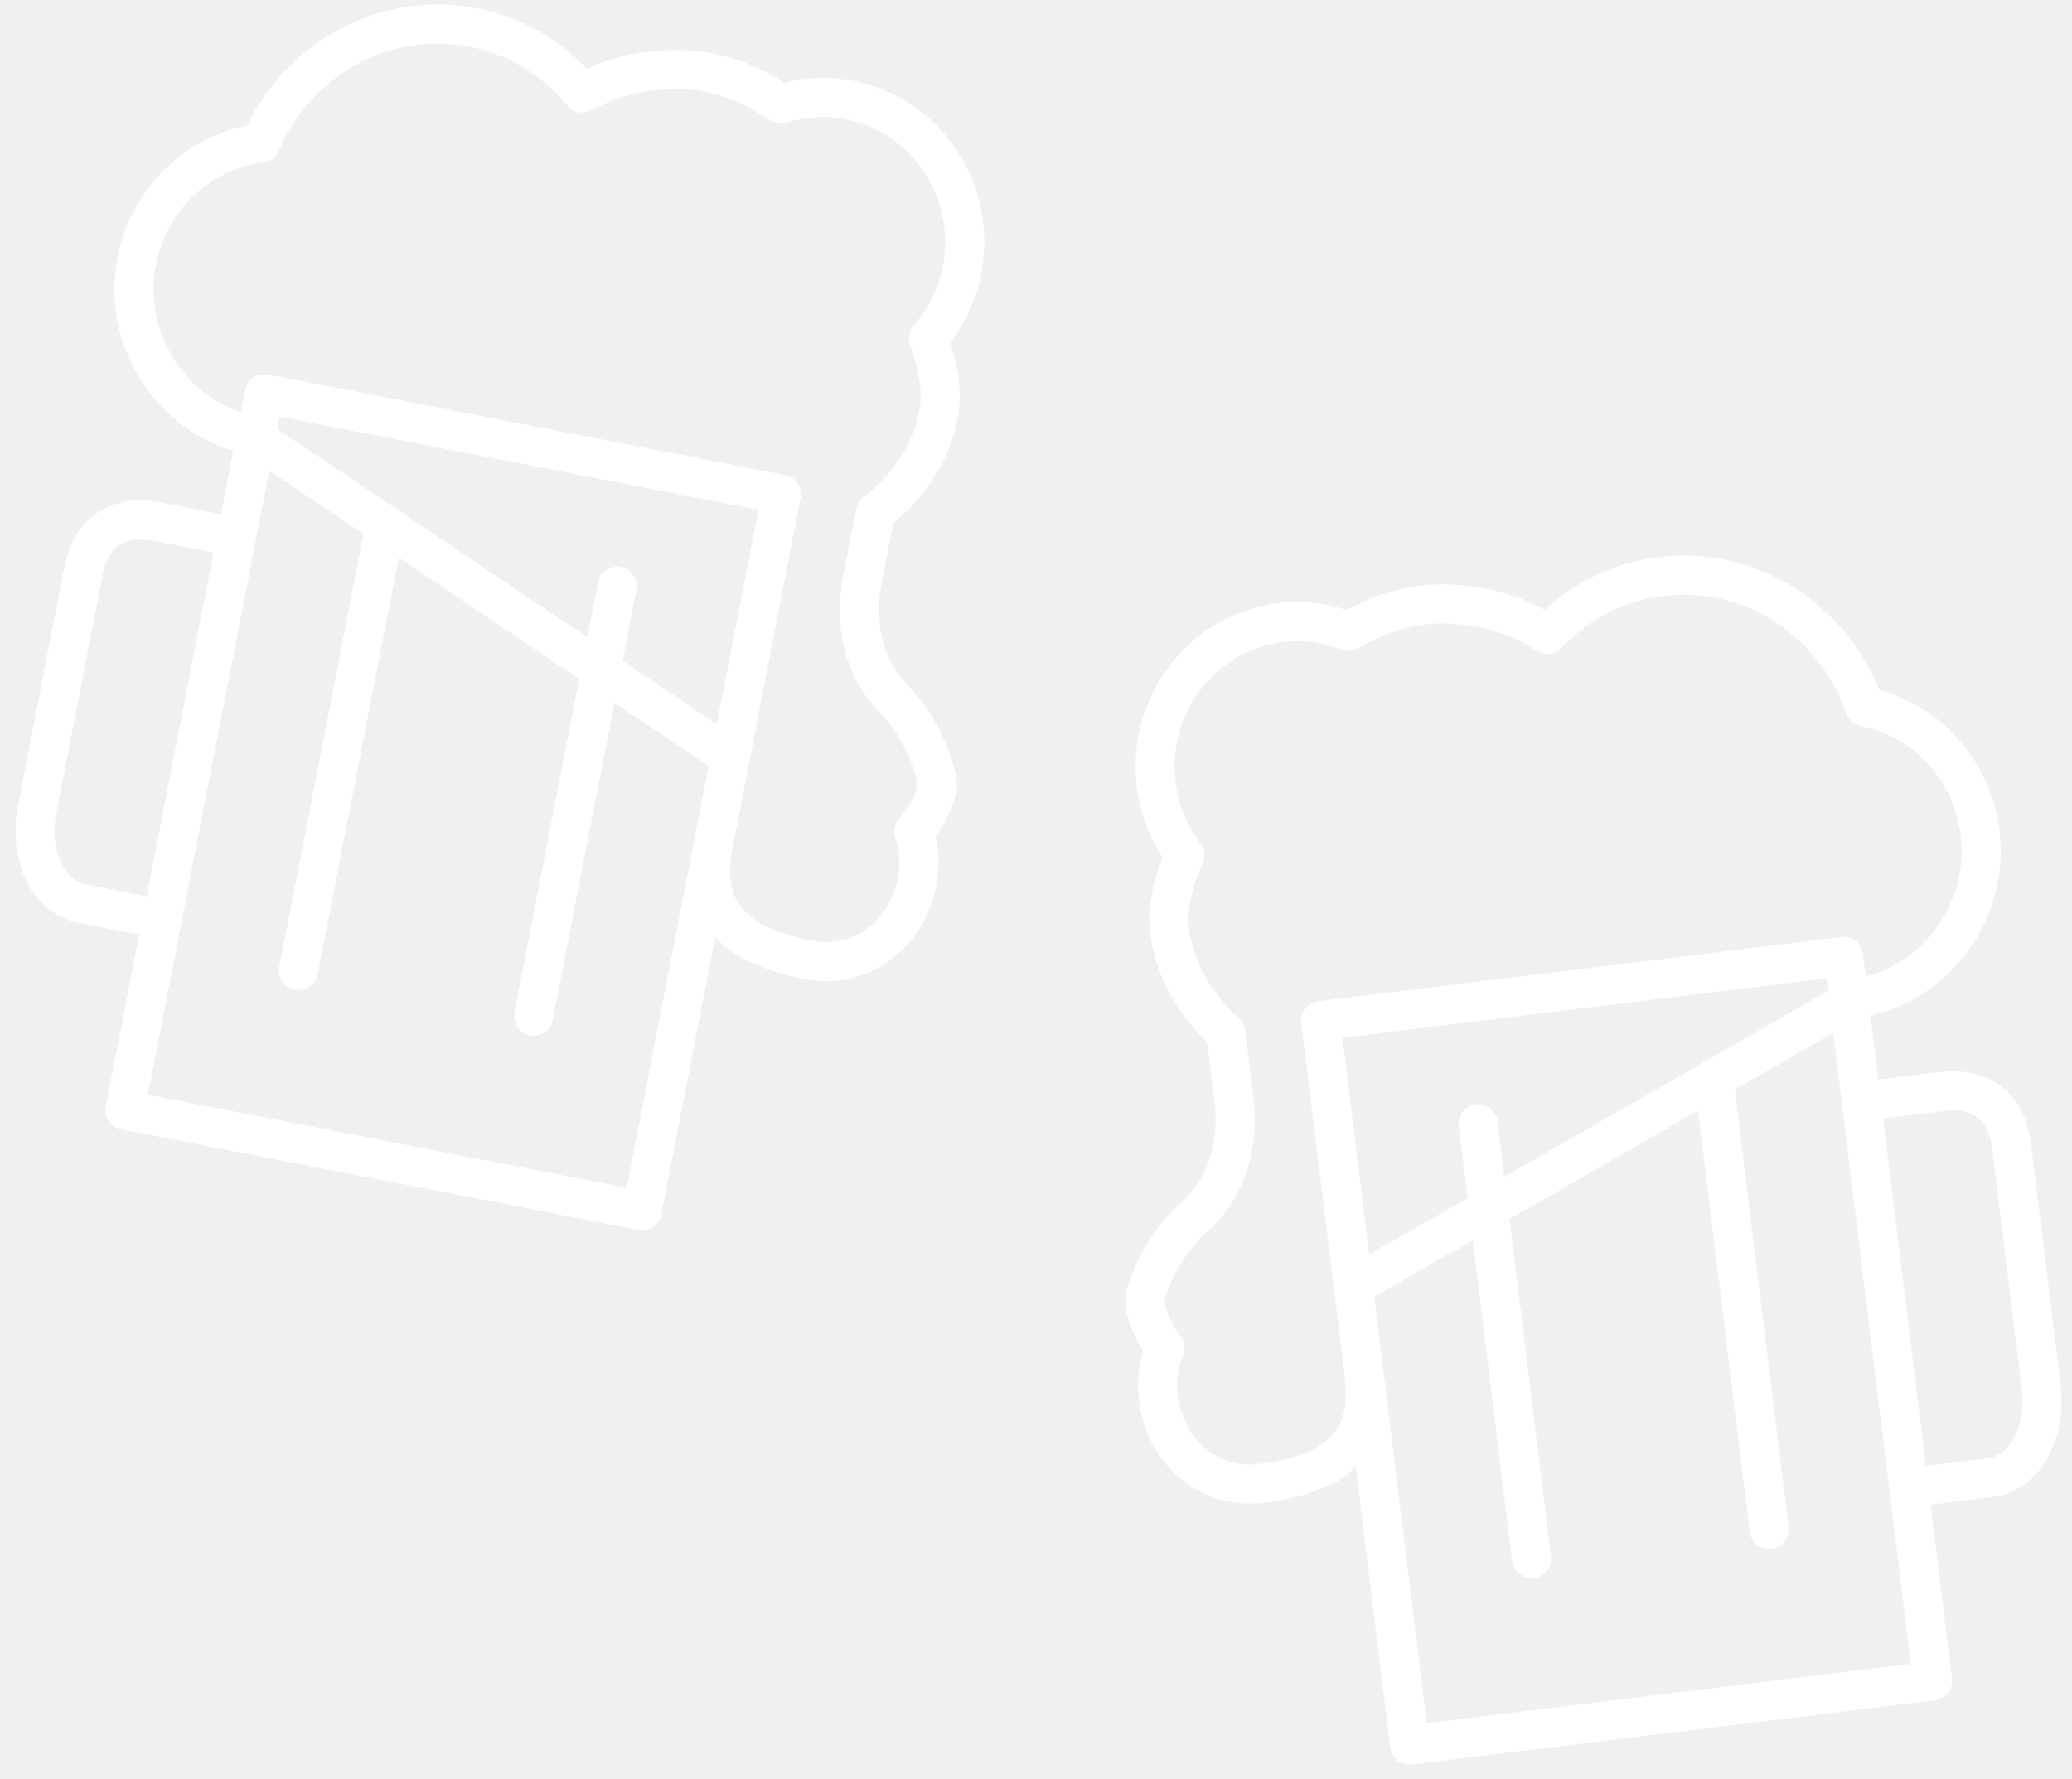
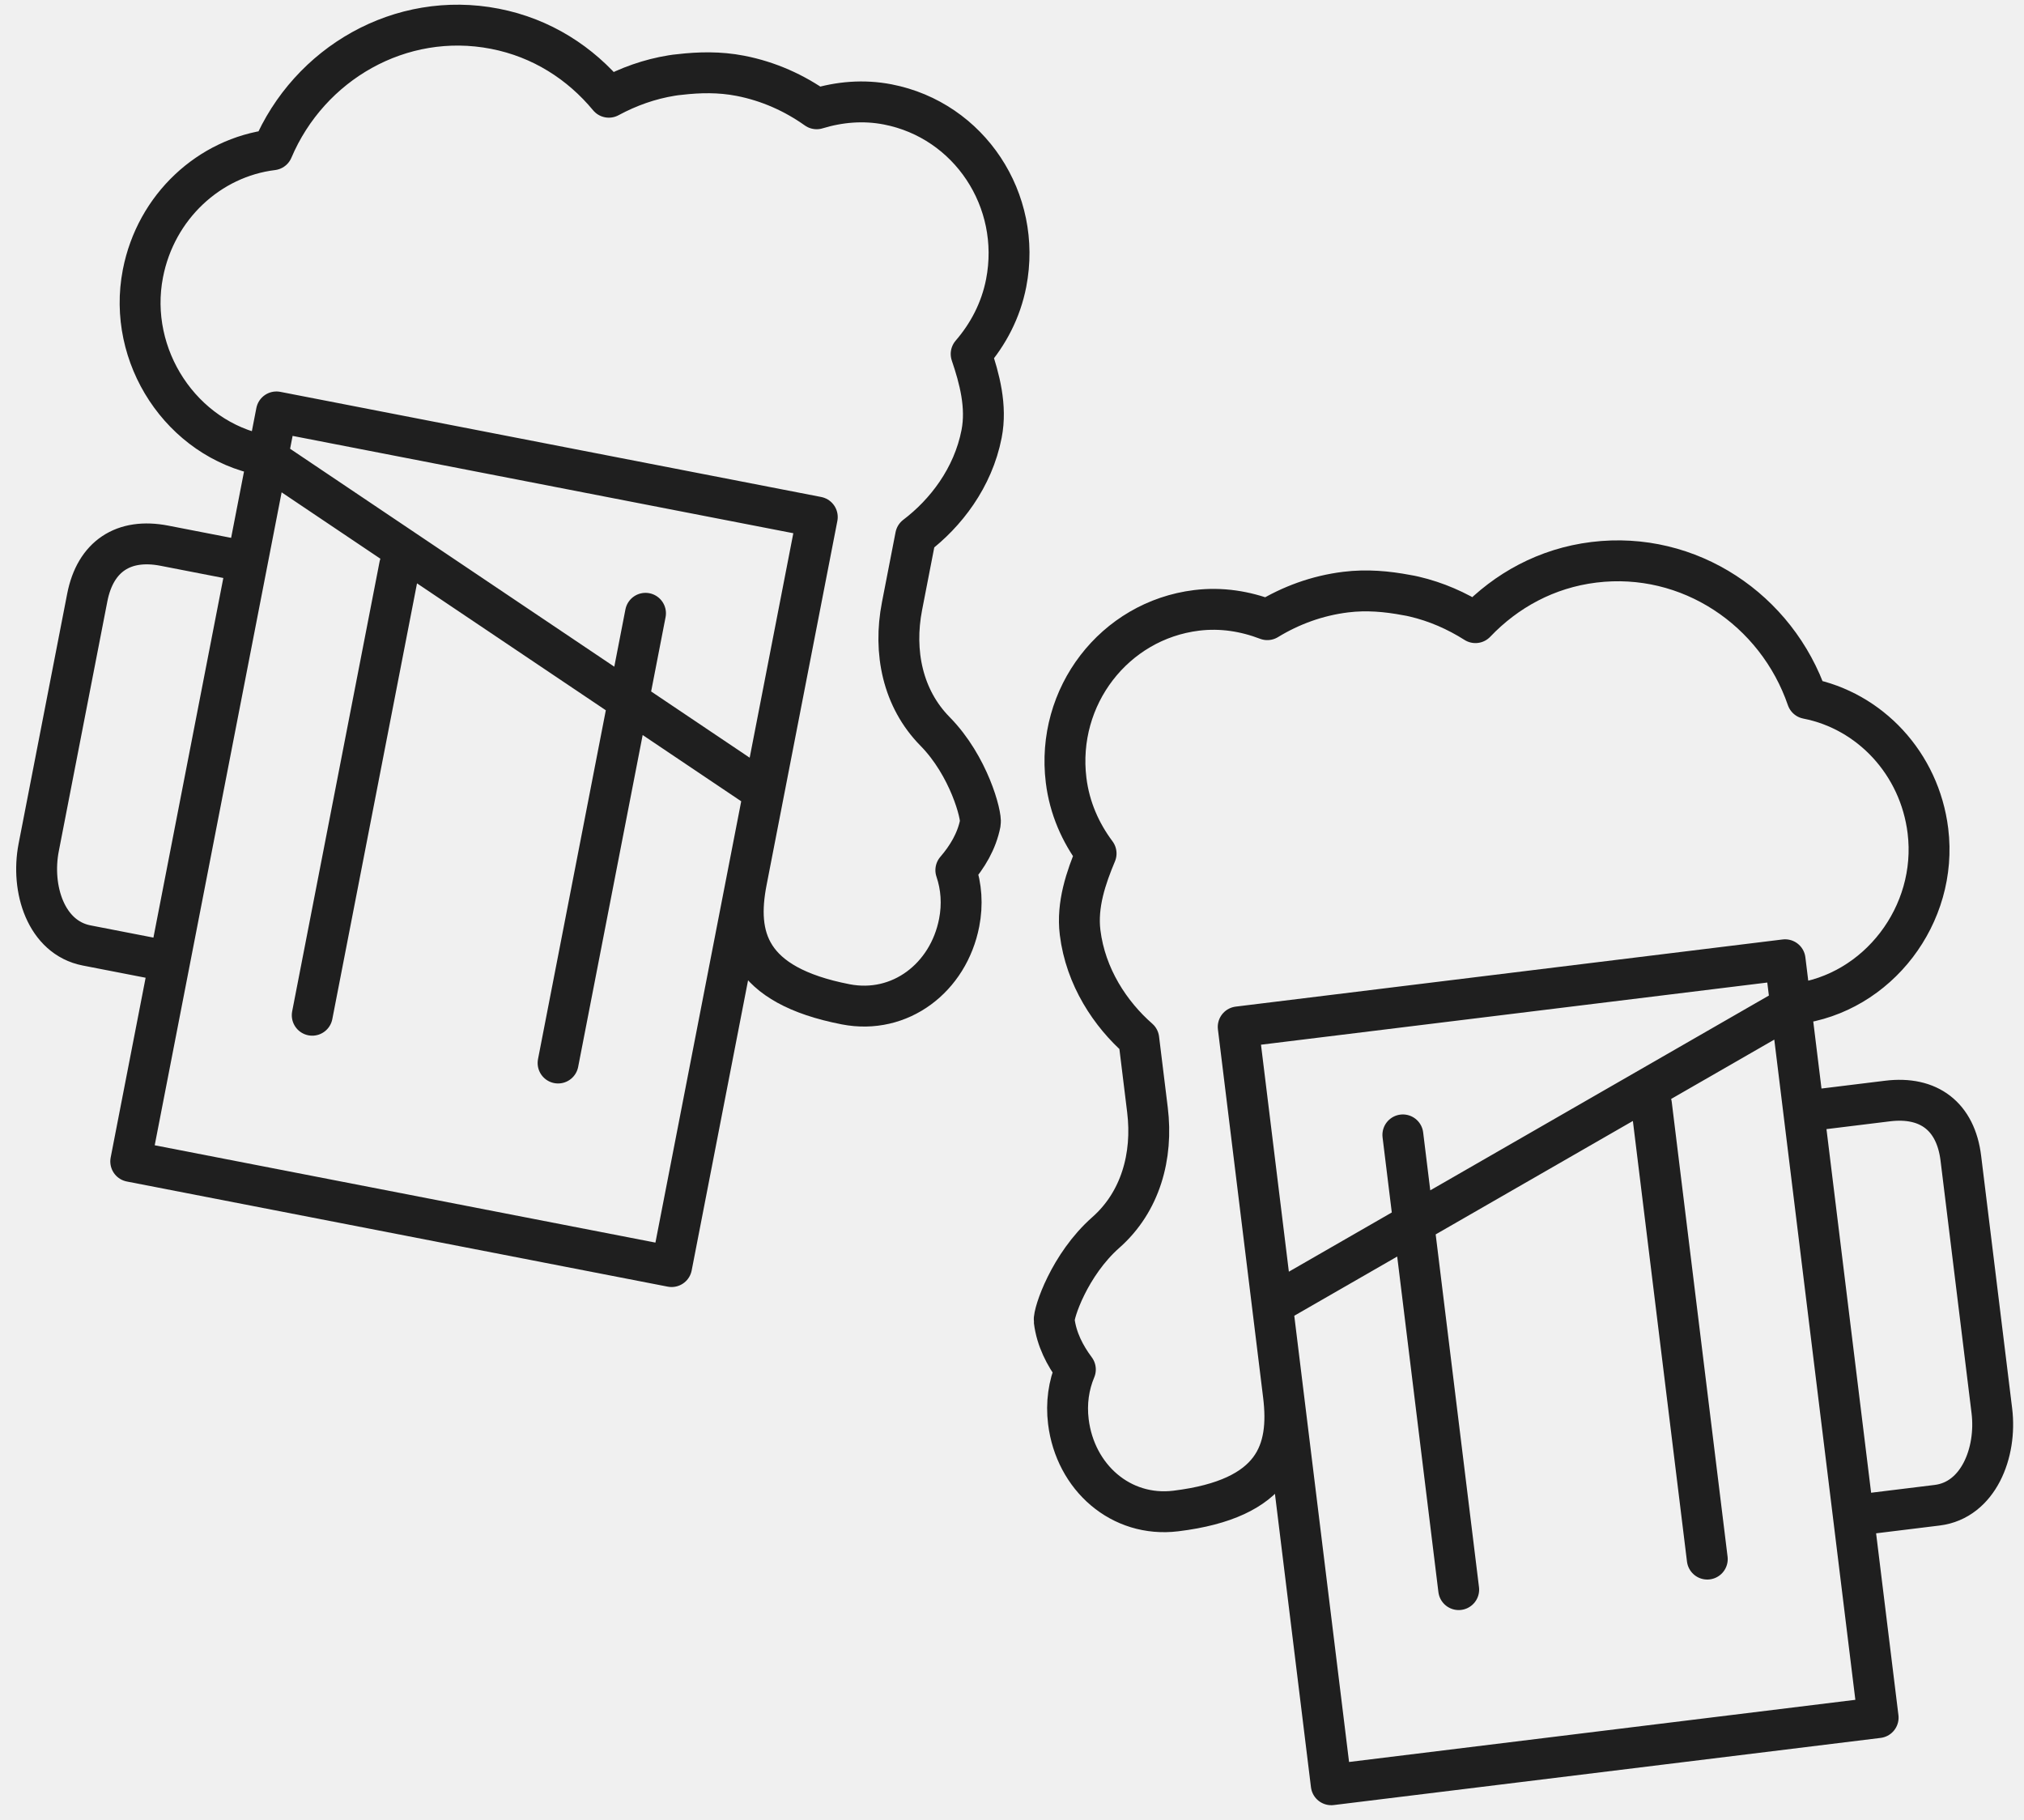
- <svg xmlns="http://www.w3.org/2000/svg" width="106px" height="91px" viewBox="0 0 106 91" version="1.1">
+ <svg xmlns="http://www.w3.org/2000/svg" width="99px" height="89px" viewBox="0 0 99 89" version="1.1">
  <defs />
  <g id="Page-1" stroke="none" stroke-width="1" fill="none" fill-rule="evenodd">
-     <g id="Artboard-1" transform="translate(-1624, -1253)" stroke="#FFFFFF" stroke-width="2" stroke-linecap="round" stroke-linejoin="round">
-       <g id="oslava" transform="translate(1619, 1251)">
-         <path d="M73.684,89.817 L100.634,89.817 L100.634,52.47 L73.684,52.47 L73.684,89.817 Z M107.984,75.6 C107.984,77.662 106.796,79.858 104.766,79.858 L100.634,79.858 L100.634,59.939 L104.766,59.939 C106.796,59.939 107.984,61.09 107.984,63.151 L107.984,75.6 L107.984,75.6 Z M81.034,58.694 L81.034,81.103 L81.034,58.694 Z M93.284,58.694 L93.284,81.103 L93.284,58.694 Z M100.873,54.673 C104.934,54.673 108.337,51.194 108.337,47.069 C108.337,43.738 106.231,40.882 103.266,39.919 C102.314,35.433 98.423,32.034 93.722,32.034 C91.391,32.034 89.293,32.878 87.611,34.258 C86.767,33.566 85.828,33.008 84.789,32.627 C84.671,32.584 84.554,32.544 84.433,32.51 C83.5,32.212 82.528,32.002 81.498,32.002 C80.079,32.002 78.741,32.322 77.525,32.873 C76.509,32.335 75.373,32 74.149,32 C70.089,32 66.799,35.345 66.799,39.469 C66.799,40.838 67.187,42.102 67.818,43.204 C67.187,44.307 66.571,45.574 66.571,46.941 C66.571,49.139 67.559,51.097 68.784,52.465 L68.784,55.957 C68.784,58.24 67.894,60.384 66.032,61.661 C64.072,63.005 63,65.271 63,65.641 C63,66.553 63.316,67.396 63.736,68.131 C63.316,68.865 63.086,69.709 63.086,70.62 C63.086,73.37 65.065,75.6 67.773,75.6 C72.673,75.6 73.684,73.37 73.684,70.62 L73.684,66.164 L100.873,54.673 Z" id="Imported-Layers" transform="translate(87.5, 62.5) rotate(-7) translate(-87.5, -62.5) " />
+     <g id="Artboard-dark" transform="translate(-1628, -1255)" stroke="#1F1F1F" stroke-width="2" stroke-linecap="round" stroke-linejoin="round">
+       <g id="oslava" transform="translate(1623, 1253)">
+         <path d="M66.684,87.817 L93.634,87.817 L93.634,50.47 L66.684,50.47 L66.684,87.817 Z M100.984,73.6 C100.984,75.662 99.796,77.858 97.766,77.858 L93.634,77.858 L93.634,57.939 L97.766,57.939 C99.796,57.939 100.984,59.09 100.984,61.151 L100.984,73.6 L100.984,73.6 Z M74.034,56.694 L74.034,79.103 L74.034,56.694 Z M86.284,56.694 L86.284,79.103 L86.284,56.694 Z M93.873,52.673 C97.934,52.673 101.337,49.194 101.337,45.069 C101.337,41.738 99.231,38.882 96.266,37.919 C95.314,33.433 91.423,30.034 86.722,30.034 C84.391,30.034 82.293,30.878 80.611,32.258 C79.767,31.566 78.828,31.008 77.789,30.627 C77.671,30.584 77.554,30.544 77.433,30.51 C76.5,30.212 75.528,30.002 74.498,30.002 C73.079,30.002 71.741,30.322 70.525,30.873 C69.509,30.335 68.373,30 67.149,30 C63.089,30 59.799,33.345 59.799,37.469 C59.799,38.838 60.187,40.102 60.818,41.204 C60.187,42.307 59.571,43.574 59.571,44.941 C59.571,47.139 60.559,49.097 61.784,50.465 L61.784,53.957 C61.784,56.24 60.894,58.384 59.032,59.661 C57.072,61.005 56,63.271 56,63.641 C56,64.553 56.316,65.396 56.736,66.131 C56.316,66.865 56.086,67.709 56.086,68.62 C56.086,71.37 58.065,73.6 60.773,73.6 C65.673,73.6 66.684,71.37 66.684,68.62 L66.684,64.164 L93.873,52.673 Z" id="Imported-Layers" transform="translate(80.5, 60.5) rotate(-7) translate(-80.5, -60.5) " />
        <path d="M15.684,61.817 L42.634,61.817 L42.634,24.47 L15.684,24.47 L15.684,61.817 Z M49.984,47.6 C49.984,49.662 48.796,51.858 46.766,51.858 L42.634,51.858 L42.634,31.939 L46.766,31.939 C48.796,31.939 49.984,33.09 49.984,35.151 L49.984,47.6 L49.984,47.6 Z M23.034,30.694 L23.034,53.103 L23.034,30.694 Z M35.284,30.694 L35.284,53.103 L35.284,30.694 Z M42.873,26.673 C46.934,26.673 50.337,23.194 50.337,19.069 C50.337,15.738 48.231,12.882 45.266,11.919 C44.314,7.433 40.423,4.034 35.722,4.034 C33.391,4.034 31.293,4.878 29.611,6.258 C28.767,5.566 27.828,5.008 26.789,4.627 C26.671,4.584 26.554,4.544 26.433,4.51 C25.5,4.212 24.528,4.002 23.497,4.002 C22.079,4.002 20.741,4.322 19.525,4.873 C18.509,4.335 17.372,4 16.149,4 C12.089,4 8.799,7.345 8.799,11.469 C8.799,12.838 9.187,14.102 9.818,15.204 C9.187,16.307 8.571,17.574 8.571,18.941 C8.571,21.139 9.559,23.097 10.784,24.465 L10.784,27.957 C10.784,30.24 9.894,32.384 8.032,33.661 C6.072,35.005 5,37.271 5,37.641 C5,38.553 5.316,39.396 5.736,40.131 C5.316,40.865 5.086,41.709 5.086,42.62 C5.086,45.37 7.065,47.6 9.773,47.6 C14.673,47.6 15.684,45.37 15.684,42.62 L15.684,38.164 L42.873,26.673 Z" id="Imported-Layers" transform="translate(29.5, 34.5) scale(-1, 1) rotate(-11) translate(-29.5, -34.5) " />
      </g>
    </g>
  </g>
</svg>
